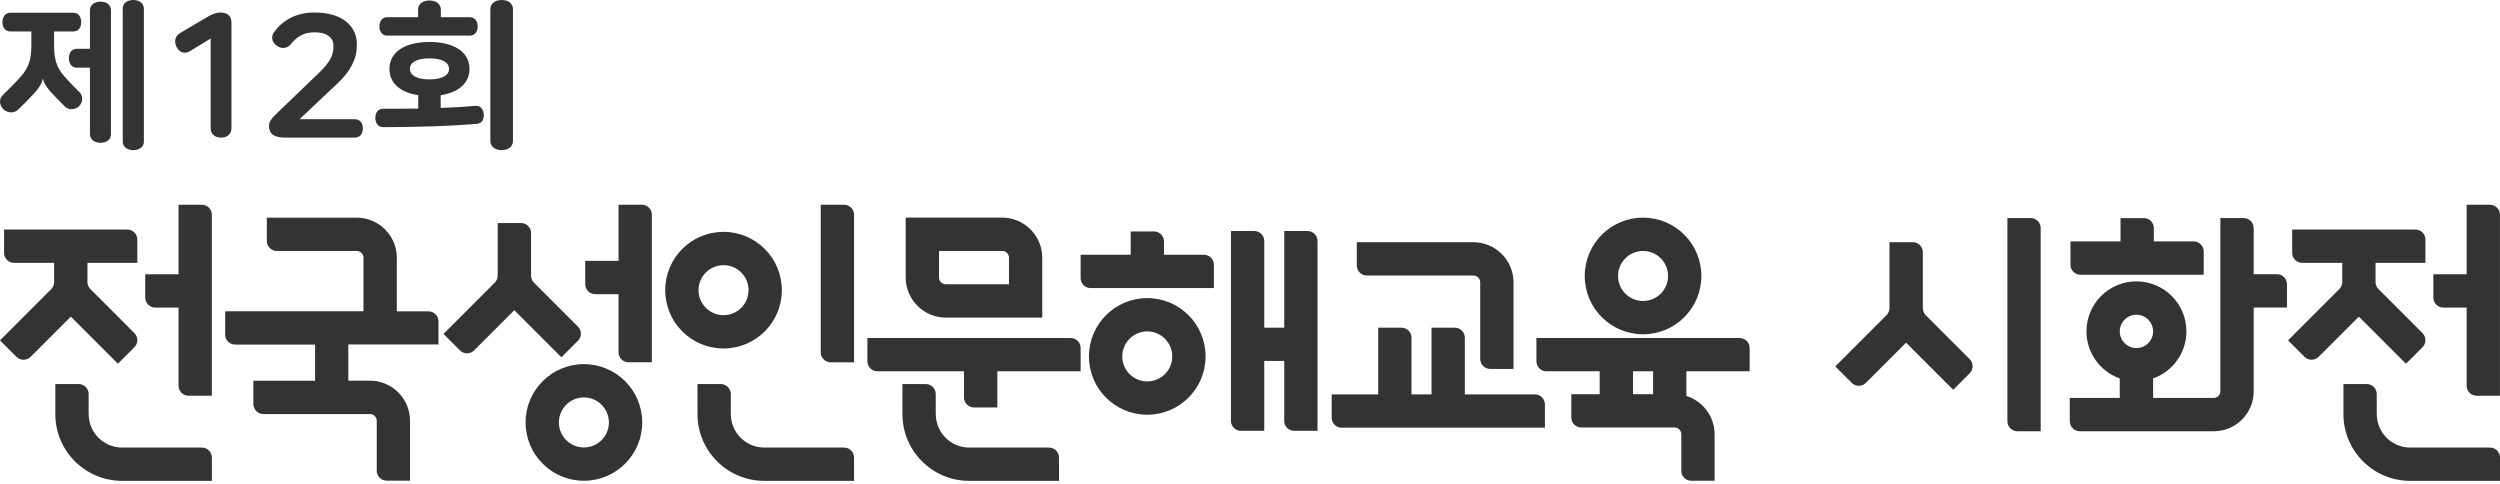
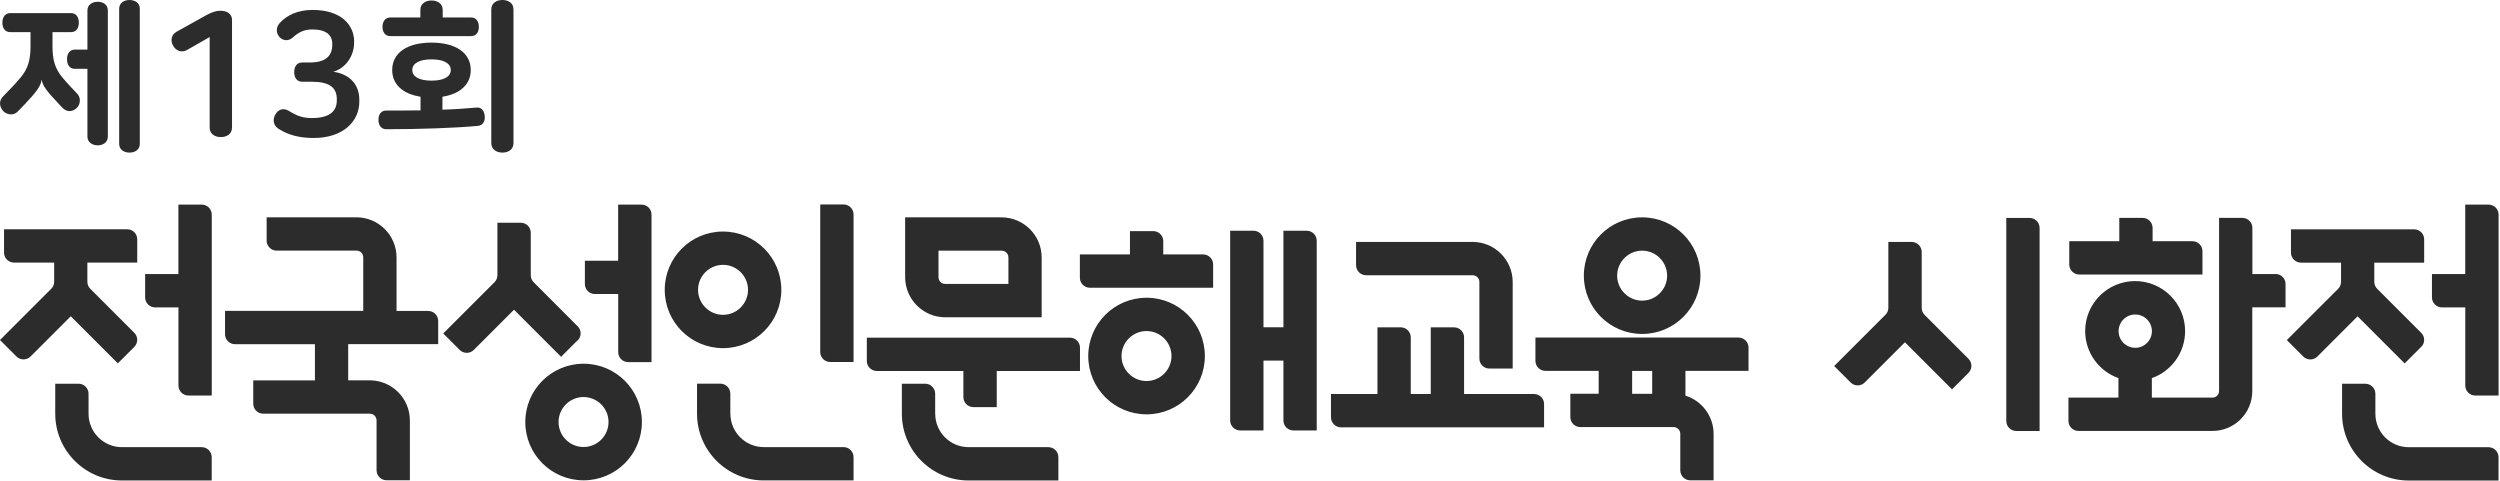
- <svg xmlns="http://www.w3.org/2000/svg" width="465" height="90" viewBox="0 0 465 90" fill="none">
-   <path fill-rule="evenodd" clip-rule="evenodd" d="M10.056 5.87V8.464C10.056 10.952 10.516 12.529 11.928 14.152C12.893 15.255 13.898 16.257 14.598 16.954L14.598 16.955L14.799 17.156C15.529 17.914 15.402 19.067 14.704 19.75C14.006 20.432 12.832 20.554 12.055 19.81C11.595 19.355 10.69 18.43 9.786 17.474C8.421 16.003 8.12 15.275 7.977 14.623H7.945C7.85 15.32 7.485 16.155 6.105 17.626C5.201 18.582 4.328 19.477 3.329 20.432C2.551 21.16 1.329 20.978 0.647 20.341C-0.083 19.613 -0.289 18.491 0.52 17.687C1.758 16.473 2.9 15.351 3.963 14.137C5.359 12.514 5.835 10.937 5.835 8.449V5.855H1.964C0.933 5.855 0.457 5.051 0.457 4.126C0.457 3.201 0.917 2.366 1.964 2.366H13.594C14.625 2.366 15.101 3.17 15.101 4.126C15.101 5.082 14.641 5.855 13.594 5.855H10.056V5.87ZM16.735 12.59H14.323C13.292 12.59 12.816 11.786 12.816 10.831C12.816 9.875 13.276 9.071 14.323 9.071H16.735V1.896C16.735 0.804 17.703 0.303 18.702 0.303C19.702 0.303 20.638 0.819 20.638 1.896V24.968C20.638 26.06 19.67 26.561 18.702 26.561C17.735 26.561 16.735 26.045 16.735 24.968V12.59ZM22.827 1.593C22.827 0.501 23.795 0 24.795 0C25.794 0 26.762 0.516 26.762 1.593V26.333C26.762 27.425 25.794 27.926 24.795 27.926C23.795 27.926 22.827 27.41 22.827 26.333V1.593ZM115.049 38.081H119.385V38.071C120.41 38.071 121.242 38.904 121.242 39.928V67.384H116.906C115.881 67.384 115.049 66.551 115.049 65.526V54.718H110.712C109.688 54.718 108.855 53.886 108.855 52.861V48.525H115.049V38.081ZM33.209 38.081H37.545C38.57 38.081 39.403 38.914 39.403 39.938V73.606H35.066C34.042 73.606 33.209 72.773 33.209 71.749V57.208H28.872C27.848 57.208 27.015 56.375 27.015 55.35V51.014H33.209V38.081ZM458.797 38.081H463.133C464.158 38.081 464.99 38.914 464.99 39.938V73.606H460.654C459.63 73.606 458.797 72.773 458.797 71.749V57.208H454.46C453.436 57.208 452.603 56.375 452.603 55.35V51.014H458.797V38.081ZM373.377 40.56H377.713C378.737 40.56 379.57 41.393 379.57 42.417V80.212H375.234C374.209 80.212 373.377 79.379 373.377 78.354V40.56ZM423.52 51.004H419.184V42.417C419.184 41.393 418.351 40.56 417.326 40.56H412.99V72.773C412.99 73.463 412.435 74.018 411.745 74.018H400.478V70.39C404.087 69.116 406.672 65.68 406.672 61.63C406.672 56.499 402.507 52.335 397.376 52.335C392.245 52.335 388.081 56.499 388.081 61.63C388.081 65.68 390.675 69.107 394.275 70.39V74.018H384.979V78.354C384.979 79.379 385.812 80.212 386.836 80.212H411.774C415.862 80.212 419.184 76.899 419.184 72.802V57.198H425.377V52.861C425.377 51.837 424.544 51.004 423.52 51.004ZM397.376 58.538C399.08 58.538 400.478 59.926 400.478 61.64C400.478 63.353 399.09 64.742 397.376 64.742C395.663 64.742 394.275 63.353 394.275 61.64C394.275 59.926 395.663 58.538 397.376 58.538ZM386.961 51.1H409.888V46.764C409.888 45.739 409.055 44.906 408.031 44.906H400.612V42.427C400.612 41.403 399.779 40.57 398.755 40.57H394.418V44.906H385.104V49.243C385.104 50.267 385.936 51.1 386.961 51.1ZM358.194 58.625C357.849 58.28 357.648 57.811 357.648 57.313V46.917C357.648 45.883 356.815 45.05 355.781 45.05H351.445V57.303C351.445 57.792 351.253 58.261 350.899 58.615L341.364 68.15L344.428 71.213C345.155 71.941 346.333 71.941 347.06 71.213L354.537 63.737L363.296 72.496L366.36 69.433C367.087 68.705 367.087 67.528 366.36 66.8L358.175 58.615L358.194 58.625ZM442.073 77.005V73.29C442.073 72.266 441.24 71.433 440.215 71.433H435.879V77.014C435.879 83.878 441.441 89.44 448.295 89.44H465V85.103C465 84.079 464.167 83.246 463.143 83.246H448.305C444.868 83.246 442.082 80.46 442.082 77.024L442.073 77.005ZM450.583 64.589L447.52 67.652H447.51L438.751 58.893L431.274 66.369C430.547 67.097 429.369 67.097 428.642 66.369L425.578 63.306L435.113 53.771C435.467 53.417 435.659 52.948 435.659 52.46V48.889H428.201C427.177 48.889 426.344 48.056 426.344 47.032V42.695H435.659H441.852H449.272C450.296 42.695 451.129 43.528 451.129 44.552V48.889H441.852V52.46C441.852 52.957 442.053 53.426 442.398 53.771L450.583 61.956C451.311 62.684 451.311 63.861 450.583 64.589ZM254.231 51.253H274.066C274.765 51.253 275.32 51.818 275.32 52.507V66.762C275.32 67.786 276.153 68.619 277.177 68.619H281.514V52.527C281.514 48.401 278.173 45.05 274.037 45.05H252.364V49.387C252.364 50.411 253.197 51.244 254.221 51.244L254.231 51.253ZM272.458 73.357H285.468H285.496C286.521 73.357 287.353 74.19 287.353 75.215V79.551H249.559C248.535 79.551 247.692 78.718 247.692 77.694V73.357H256.346V60.951H260.683C261.707 60.951 262.54 61.783 262.54 62.808V73.357H266.264V60.951H270.601C271.625 60.951 272.458 61.783 272.458 62.808V73.357ZM175.933 59.075H193.863V47.951C193.863 43.825 190.522 40.474 186.387 40.474H168.456V51.598C168.456 55.724 171.807 59.075 175.933 59.075ZM186.415 46.677C187.114 46.677 187.67 47.242 187.67 47.931V52.871H175.914C175.215 52.871 174.66 52.306 174.66 51.617V46.677H186.415ZM161.334 62.865H199.128C200.162 62.865 200.995 63.698 200.995 64.722V69.059H185.506V75.789H181.169C180.136 75.789 179.303 74.956 179.303 73.922V69.059H163.191C162.167 69.059 161.334 68.226 161.334 67.202V62.865ZM174.047 77.005V73.29C174.047 72.266 173.214 71.433 172.19 71.433H167.853V77.014C167.853 83.878 173.415 89.44 180.27 89.44H196.975V85.103C196.975 84.079 196.142 83.246 195.117 83.246H180.279C176.842 83.246 174.057 80.46 174.057 77.024L174.047 77.005ZM16.485 77.005V73.29C16.485 72.266 15.652 71.433 14.628 71.433H10.291V77.014C10.291 83.878 15.853 89.44 22.707 89.44H39.412V85.103C39.412 84.079 38.579 83.246 37.555 83.246H22.717C19.28 83.246 16.494 80.46 16.494 77.024L16.485 77.005ZM24.995 64.589L21.932 67.652L13.172 58.893L5.696 66.369C4.968 67.097 3.791 67.097 3.063 66.369L0 63.306L9.525 53.771C9.879 53.417 10.071 52.948 10.071 52.46V48.889H2.613C1.589 48.889 0.756 48.056 0.756 47.032V42.695H10.071H16.265H23.684C24.708 42.695 25.541 43.528 25.541 44.552V48.889H16.265V52.46C16.265 52.957 16.466 53.426 16.81 53.771L24.995 61.956C25.723 62.684 25.723 63.861 24.995 64.589ZM81.553 64.1V59.764C81.553 58.74 80.72 57.907 79.686 57.907H73.808V47.96C73.808 43.834 70.467 40.484 66.332 40.484H49.627V44.821C49.627 45.845 50.459 46.678 51.484 46.678H66.351C67.049 46.678 67.605 47.242 67.605 47.932V57.897H41.882V62.234C41.882 63.258 42.715 64.091 43.739 64.091H58.606V70.821H47.128V75.157C47.128 76.182 47.961 77.014 48.985 77.014H68.82C69.519 77.014 70.075 77.579 70.075 78.269V87.545C70.075 88.569 70.907 89.402 71.932 89.402H76.268V78.278C76.268 74.152 72.927 70.802 68.792 70.802H64.79V64.072H81.514L81.553 64.1ZM313.67 69.059V73.644H313.641C316.695 74.583 318.916 77.426 318.916 80.786V89.421H314.579C313.555 89.421 312.722 88.588 312.722 87.564V80.767C312.722 80.078 312.167 79.513 311.468 79.513H294.122C293.097 79.513 292.264 78.68 292.264 77.656V73.319H297.539V69.059H287.631C286.607 69.059 285.774 68.226 285.774 67.202V62.865H323.568C324.602 62.865 325.435 63.698 325.435 64.722V69.059H313.67ZM307.476 69.059H303.742V73.319H307.476V69.059ZM305.609 62.176C311.602 62.176 316.455 57.323 316.455 51.33C316.455 45.337 311.602 40.484 305.609 40.484C299.616 40.484 294.763 45.337 294.763 51.33C294.763 57.323 299.616 62.176 305.609 62.176ZM305.609 46.678C308.175 46.678 310.262 48.765 310.262 51.33C310.262 53.896 308.175 55.983 305.609 55.983C303.044 55.983 300.957 53.896 300.957 51.33C300.957 48.765 303.044 46.678 305.609 46.678ZM107.505 63.392C108.233 62.664 108.233 61.487 107.505 60.759L99.32 52.574C98.975 52.23 98.774 51.761 98.774 51.263V43.355C98.774 42.322 97.942 41.489 96.908 41.489H92.571V51.263C92.571 51.751 92.38 52.22 92.025 52.574L82.491 62.109L85.554 65.172C86.282 65.9 87.459 65.9 88.187 65.172L95.663 57.696L104.423 66.455L107.486 63.392H107.505ZM97.76 78.575C97.76 72.582 102.613 67.728 108.606 67.728C114.599 67.728 119.452 72.582 119.452 78.575C119.452 84.567 114.599 89.421 108.606 89.421C102.613 89.421 97.76 84.567 97.76 78.575ZM103.953 78.575C103.953 81.14 106.04 83.227 108.606 83.227C111.172 83.227 113.258 81.14 113.258 78.575C113.258 76.009 111.172 73.922 108.606 73.922C106.04 73.922 103.953 76.009 103.953 78.575ZM135.927 77.005V73.29C135.927 72.266 135.095 71.433 134.07 71.433H129.734V77.014C129.734 83.878 135.296 89.44 142.15 89.44H158.855V85.103C158.855 84.079 158.022 83.246 156.998 83.246H142.159C138.723 83.246 135.937 80.46 135.937 77.024L135.927 77.005ZM152.661 38.081H156.998C158.022 38.081 158.855 38.914 158.855 39.938V67.393H154.518C153.494 67.393 152.661 66.561 152.661 65.536V38.081ZM145.424 53.972C145.424 47.979 140.57 43.126 134.578 43.126C128.585 43.126 123.731 47.979 123.731 53.972C123.731 59.965 128.585 64.818 134.578 64.818C140.57 64.818 145.424 59.965 145.424 53.972ZM129.925 53.972C129.925 51.406 132.012 49.319 134.578 49.319C137.143 49.319 139.23 51.406 139.23 53.972C139.23 56.538 137.143 58.624 134.578 58.624C132.012 58.624 129.925 56.538 129.925 53.972ZM238.866 42.972H243.203C244.227 42.972 245.06 43.805 245.06 44.83V80.135H240.723C239.699 80.135 238.866 79.302 238.866 78.278V67.135H235.152V80.135H230.815C229.791 80.135 228.958 79.302 228.958 78.278V42.972H233.295C234.319 42.972 235.152 43.805 235.152 44.83V60.941H238.866V42.972ZM223.923 47.386H216.504V44.907C216.504 43.882 215.671 43.049 214.646 43.049H210.31V47.386H200.995V51.722C200.995 52.747 201.828 53.58 202.852 53.58H225.789V49.243C225.789 48.219 224.956 47.386 223.932 47.386H223.923ZM202.546 66.293C202.546 60.3 207.4 55.446 213.392 55.446C219.385 55.446 224.238 60.3 224.238 66.293C224.238 72.285 219.385 77.139 213.392 77.139C207.4 77.139 202.546 72.285 202.546 66.293ZM208.74 66.293C208.74 68.858 210.827 70.945 213.392 70.945C215.958 70.945 218.045 68.858 218.045 66.293C218.045 63.727 215.958 61.64 213.392 61.64C210.827 61.64 208.74 63.727 208.74 66.293ZM43.052 23.828V4.113L43.038 4.097C43.038 2.877 42.164 2.327 41.018 2.327C40.287 2.327 39.599 2.556 38.539 3.166L33.438 6.188C32.507 6.737 32.378 7.867 32.837 8.736C33.324 9.667 34.284 10.155 35.287 9.545L39.184 7.165V23.828C39.184 25.049 40.086 25.599 41.118 25.599C42.149 25.599 43.052 25.049 43.052 23.828ZM66.364 8.229V8.581C66.364 11.027 65.113 13.29 62.851 15.446L55.712 22.174H65.963C67.006 22.174 67.487 22.953 67.487 23.886C67.487 24.819 67.006 25.599 65.963 25.599H53.081C50.948 25.599 50.033 24.895 50.033 23.381C50.033 22.709 50.434 22.128 51.156 21.409L59.001 13.871C61.503 11.486 62.017 10.263 62.017 8.627V8.458C62.017 7.036 60.862 6.012 58.536 6.012C56.547 6.012 55.295 6.746 54.108 8.199C53.466 9.009 52.424 9.162 51.541 8.55C50.659 7.939 50.29 6.975 50.964 5.997C52.456 3.902 54.91 2.327 58.471 2.327C63.974 2.327 66.38 5.095 66.38 8.229H66.364ZM69.814 21.922C69.814 22.847 70.285 23.65 71.306 23.65H71.322C77.729 23.65 84.294 23.423 88.691 23.044C89.68 22.953 90.073 22.119 89.979 21.225C89.885 20.3 89.413 19.602 88.393 19.694C86.273 19.875 84.121 20.012 81.969 20.073V17.707C85.299 17.207 87.325 15.449 87.325 12.826C87.325 9.688 84.482 7.808 79.881 7.808C75.279 7.808 72.437 9.688 72.437 12.826C72.437 15.433 74.416 17.192 77.792 17.707V20.194C75.609 20.224 73.458 20.224 71.306 20.224H71.306C70.27 20.224 69.814 20.997 69.814 21.922ZM77.761 1.819V3.199H77.745H72.06C71.023 3.199 70.568 4.033 70.568 4.927C70.568 5.822 71.039 6.625 72.06 6.625H87.356C88.377 6.625 88.848 5.852 88.848 4.927C88.848 4.002 88.377 3.199 87.356 3.199H82.001V1.819C82.001 0.637 80.98 0.091 79.881 0.091C78.781 0.091 77.761 0.637 77.761 1.819ZM79.881 10.855C82.331 10.855 83.524 11.658 83.524 12.811C83.524 13.963 82.331 14.766 79.881 14.766C77.431 14.766 76.237 13.963 76.237 12.811C76.237 11.658 77.431 10.855 79.881 10.855ZM93.324 0C92.225 0 91.204 0.546 91.204 1.728V1.743V26.197C91.204 27.38 92.256 27.926 93.324 27.926C94.392 27.926 95.413 27.38 95.413 26.197V1.728C95.413 0.546 94.423 0 93.324 0Z" fill="#333333" />
+ <svg xmlns="http://www.w3.org/2000/svg" width="411" height="79" viewBox="0 0 411 79" fill="none">
+   <path fill-rule="evenodd" clip-rule="evenodd" d="M101.632 33.639H105.466C106.376 33.639 107.109 34.363 107.109 35.273V59.531H103.275C102.365 59.531 101.632 58.797 101.632 57.887V48.338H97.798C96.897 48.338 96.155 47.605 96.155 46.695V42.861H101.623V33.639H101.632ZM29.337 33.639H33.171C34.072 33.639 34.814 34.372 34.814 35.282V65.025H30.98C30.079 65.025 29.337 64.292 29.337 63.382V50.538H25.503C24.602 50.538 23.86 49.804 23.86 48.895V45.061H29.328V33.639H29.337ZM405.291 33.639H409.125C410.026 33.639 410.768 34.372 410.768 35.282V65.025H406.934C406.033 65.025 405.291 64.292 405.291 63.382V50.538H401.458C400.556 50.538 399.814 49.804 399.814 48.895V45.061H405.283V33.639H405.291ZM329.834 35.83H333.668C334.569 35.83 335.311 36.563 335.311 37.473V70.855H331.477C330.576 70.855 329.834 70.122 329.834 69.212V35.83ZM374.126 45.052H370.292V37.464C370.292 36.563 369.559 35.821 368.649 35.821H364.815V64.274C364.815 64.884 364.329 65.37 363.72 65.37H353.764V62.163C356.953 61.041 359.232 58.002 359.232 54.425C359.232 49.893 355.549 46.209 351.017 46.209C346.485 46.209 342.802 49.884 342.802 54.425C342.802 58.002 345.09 61.032 348.27 62.163V65.37H340.054V69.203C340.054 70.104 340.788 70.847 341.697 70.847H363.729C367.342 70.847 370.274 67.922 370.274 64.301V50.52H375.743V46.686C375.743 45.785 375.009 45.043 374.099 45.043L374.126 45.052ZM351.035 51.704C352.536 51.704 353.773 52.932 353.773 54.442C353.773 55.953 352.545 57.181 351.035 57.181C349.524 57.181 348.296 55.953 348.296 54.442C348.296 52.932 349.524 51.704 351.035 51.704ZM341.83 45.132H362.086V41.298C362.086 40.397 361.352 39.655 360.443 39.655H353.888V37.464C353.888 36.563 353.155 35.821 352.245 35.821H348.411V39.655H340.187V43.488C340.187 44.389 340.92 45.132 341.83 45.132ZM316.415 51.774C316.106 51.474 315.929 51.059 315.929 50.617V41.43C315.929 40.52 315.196 39.778 314.277 39.778H310.444V50.6C310.444 51.032 310.276 51.448 309.958 51.757L301.539 60.175L304.242 62.878C304.887 63.523 305.921 63.523 306.566 62.878L313.173 56.271L320.912 64.009L323.615 61.306C324.26 60.661 324.26 59.619 323.615 58.983L316.389 51.748H316.406L316.415 51.774ZM390.513 68.011V64.734C390.513 63.833 389.779 63.09 388.869 63.09H385.036V68.02C385.036 74.08 389.947 79 396.007 79H410.759V75.166C410.759 74.265 410.026 73.523 409.116 73.523H396.007C392.968 73.523 390.513 71.058 390.513 68.028V68.011ZM398.03 57.039L395.327 59.742L387.589 52.004L380.981 58.612C380.336 59.257 379.303 59.257 378.658 58.612L375.955 55.909L384.382 47.49C384.691 47.181 384.868 46.766 384.868 46.333V43.179H378.278C377.377 43.179 376.635 42.446 376.635 41.536V37.702H396.891C397.792 37.702 398.534 38.435 398.534 39.345V43.179H390.336V46.333C390.336 46.775 390.513 47.19 390.822 47.49L398.048 54.716C398.693 55.361 398.693 56.395 398.048 57.039H398.03ZM224.58 45.255H242.106C242.724 45.255 243.21 45.75 243.21 46.359V58.947C243.21 59.849 243.943 60.59 244.853 60.59H248.687V46.377C248.687 42.729 245.737 39.769 242.079 39.769H222.937V43.603C222.937 44.504 223.67 45.246 224.58 45.246H224.589L224.58 45.255ZM240.684 64.778H252.203C253.104 64.778 253.846 65.511 253.846 66.421V70.255H220.463C219.562 70.255 218.811 69.521 218.811 68.612V64.778H226.453V53.815H230.286C231.187 53.815 231.929 54.548 231.929 55.458V64.778H235.216V53.815H239.049C239.951 53.815 240.693 54.548 240.693 55.458V64.778H240.684ZM155.412 52.163H171.251V42.34C171.251 38.692 168.3 35.732 164.643 35.732H148.804V45.556C148.804 49.204 151.763 52.163 155.412 52.163ZM164.669 41.209C165.288 41.209 165.783 41.704 165.783 42.313V46.677H155.394C154.776 46.677 154.29 46.183 154.29 45.573V41.209H164.669ZM142.515 55.511H175.897C176.807 55.511 177.549 56.244 177.549 57.154V60.988H163.866V66.933H160.032C159.122 66.933 158.38 66.2 158.38 65.281V60.988H144.149C143.248 60.988 142.506 60.255 142.506 59.345V55.511H142.515ZM153.742 68.002V64.725C153.742 63.824 153.009 63.082 152.099 63.082H148.265V68.011C148.265 74.071 153.177 78.991 159.237 78.991H173.998V75.157C173.998 74.256 173.265 73.514 172.355 73.514H159.246C156.207 73.514 153.751 71.05 153.751 68.02V68.002H153.742ZM14.558 68.002V64.725C14.558 63.824 13.825 63.082 12.915 63.082H9.081V68.011C9.081 74.071 13.993 78.991 20.053 78.991H34.805V75.157C34.805 74.256 34.072 73.514 33.162 73.514H20.053C17.014 73.514 14.558 71.05 14.558 68.02V68.002ZM22.076 57.031L19.372 59.734L11.634 51.995L5.026 58.603C4.382 59.248 3.339 59.248 2.703 58.603L0 55.9L8.419 47.481C8.728 47.172 8.904 46.757 8.904 46.324V43.17H2.306C1.405 43.17 0.663 42.437 0.663 41.527V37.694H20.918C21.819 37.694 22.561 38.427 22.561 39.337V43.17H14.364V46.324C14.364 46.766 14.54 47.181 14.85 47.481L22.076 54.707C22.72 55.352 22.72 56.386 22.076 57.031ZM72.039 56.598V52.764C72.039 51.863 71.306 51.121 70.387 51.121H65.193V42.331C65.193 38.683 62.242 35.724 58.585 35.724H43.833V39.557C43.833 40.458 44.566 41.2 45.476 41.2H58.612C59.23 41.2 59.716 41.695 59.716 42.305V51.112H36.996V54.946C36.996 55.847 37.729 56.589 38.639 56.589H51.775V62.534H41.633V66.368C41.633 67.269 42.367 68.011 43.276 68.011H60.803C61.421 68.011 61.907 68.505 61.907 69.115V77.313C61.907 78.214 62.64 78.956 63.55 78.956H67.384V69.133C67.384 65.484 64.433 62.525 60.776 62.525H57.242V56.58H72.013L72.048 56.606L72.039 56.598ZM277.088 60.979V65.034H277.061C279.755 65.864 281.716 68.373 281.716 71.341V78.965H277.883C276.982 78.965 276.239 78.231 276.239 77.322V71.315C276.239 70.705 275.754 70.21 275.135 70.21H259.809C258.899 70.21 258.166 69.477 258.166 68.567V64.734H262.821V60.97H254.067C253.166 60.97 252.424 60.237 252.424 59.327V55.493H285.806C286.716 55.493 287.458 56.227 287.458 57.136V60.97H277.07L277.088 60.979ZM271.619 60.979H268.324V64.742H271.619V60.979ZM269.967 54.902C275.259 54.902 279.552 50.617 279.552 45.317C279.552 40.017 275.268 35.732 269.967 35.732C264.667 35.732 260.383 40.017 260.383 45.317C260.383 50.617 264.667 54.902 269.967 54.902ZM269.967 41.209C272.238 41.209 274.075 43.056 274.075 45.317C274.075 47.578 272.229 49.425 269.967 49.425C267.706 49.425 265.86 47.578 265.86 45.317C265.86 43.056 267.706 41.209 269.967 41.209ZM94.971 55.971C95.616 55.326 95.616 54.292 94.971 53.647L87.745 46.412C87.445 46.112 87.26 45.697 87.26 45.255V38.268C87.26 37.358 86.526 36.616 85.608 36.616H81.774V45.246C81.774 45.679 81.606 46.094 81.288 46.404L72.869 54.822L75.573 57.525C76.217 58.17 77.251 58.17 77.896 57.525L84.503 50.918L92.242 58.656L94.945 55.953H94.963L94.971 55.971ZM86.359 69.38C86.359 64.089 90.643 59.795 95.943 59.795C101.243 59.795 105.528 64.08 105.528 69.38C105.528 74.68 101.243 78.965 95.943 78.965C90.643 78.965 86.359 74.68 86.359 69.38ZM91.827 69.38C91.827 71.65 93.673 73.488 95.934 73.488C98.196 73.488 100.042 71.641 100.042 69.38C100.042 67.119 98.196 65.272 95.934 65.272C93.673 65.272 91.827 67.119 91.827 69.38ZM120.068 67.993V64.716C120.068 63.815 119.335 63.073 118.425 63.073H114.591V68.002C114.591 74.062 119.503 78.982 125.563 78.982H140.324V75.148C140.324 74.247 139.591 73.505 138.681 73.505H125.571C122.533 73.505 120.077 71.041 120.077 68.011V67.993H120.068ZM134.847 33.612H138.681C139.582 33.612 140.324 34.346 140.324 35.255V59.513H136.49C135.589 59.513 134.847 58.78 134.847 57.87V33.612ZM128.451 47.649C128.451 42.358 124.167 38.065 118.867 38.065C113.566 38.065 109.282 42.349 109.282 47.649C109.282 52.949 113.566 57.234 118.867 57.234C124.167 57.234 128.451 52.949 128.451 47.649ZM114.759 47.649C114.759 45.379 116.605 43.541 118.867 43.541C121.128 43.541 122.974 45.388 122.974 47.649C122.974 49.91 121.128 51.757 118.867 51.757C116.605 51.757 114.759 49.91 114.759 47.649ZM210.994 37.932H214.827C215.728 37.932 216.47 38.665 216.47 39.575V70.767H212.637C211.736 70.767 210.994 70.034 210.994 69.124V59.283H207.716V70.767H203.882C202.981 70.767 202.239 70.034 202.239 69.124V37.932H206.073C206.974 37.932 207.716 38.665 207.716 39.575V53.806H210.994V37.932ZM197.796 41.828H191.241V39.637C191.241 38.736 190.508 37.994 189.598 37.994H185.764V41.828H177.531V45.661C177.531 46.562 178.265 47.305 179.174 47.305H199.439V43.471C199.439 42.57 198.706 41.828 197.796 41.828ZM178.909 58.532C178.909 53.241 183.194 48.948 188.494 48.948C193.794 48.948 198.079 53.232 198.079 58.532C198.079 63.833 193.794 68.117 188.494 68.117C183.194 68.117 178.909 63.833 178.909 58.532ZM184.378 58.532C184.378 60.803 186.224 62.64 188.485 62.64C190.747 62.64 192.593 60.794 192.593 58.532C192.593 56.271 190.747 54.425 188.485 54.425C186.224 54.425 184.378 56.271 184.378 58.532Z" fill="#2C2C2C" />
+   <path d="M8.63 5.283V7.606C8.63 9.841 9.037 11.254 10.238 12.721C11.157 13.807 12.102 14.788 12.712 15.424C13.339 16.113 13.224 17.146 12.623 17.747C11.996 18.383 11.016 18.462 10.353 17.8C9.947 17.394 9.178 16.563 8.401 15.706C7.226 14.381 6.97 13.728 6.855 13.153H6.828C6.74 13.789 6.422 14.531 5.247 15.857C4.47 16.722 3.728 17.526 2.862 18.383C2.2 19.046 1.139 18.869 0.565 18.295C-0.071 17.632 -0.239 16.625 0.45 15.909C1.51 14.823 2.491 13.816 3.41 12.721C4.611 11.254 5.017 9.85 5.017 7.606V5.283H1.678C0.786 5.283 0.389 4.567 0.389 3.737C0.389 2.906 0.786 2.155 1.678 2.155H11.669C12.562 2.155 12.959 2.871 12.959 3.737C12.959 4.602 12.553 5.283 11.669 5.283H8.622H8.63ZM14.372 11.316H12.305C11.413 11.316 11.016 10.601 11.016 9.735C11.016 8.869 11.422 8.154 12.305 8.154H14.372V1.723C14.372 0.751 15.203 0.292 16.069 0.292C16.934 0.292 17.729 0.751 17.729 1.723V22.455C17.729 23.436 16.899 23.895 16.069 23.895C15.238 23.895 14.372 23.436 14.372 22.455V11.316ZM19.593 1.431C19.593 0.459 20.424 0 21.289 0C22.155 0 22.985 0.459 22.985 1.431V23.657C22.985 24.628 22.155 25.088 21.289 25.088C20.424 25.088 19.593 24.628 19.593 23.657V1.431Z" fill="#2C2C2C" />
+   <path d="M38.144 3.357V20.954C38.144 22.049 37.278 22.535 36.307 22.535C35.335 22.535 34.469 22.049 34.469 20.954V6.086L30.768 8.207C29.823 8.754 28.904 8.321 28.445 7.491C28.012 6.714 28.127 5.715 29.019 5.221L33.868 2.518C34.876 1.97 35.529 1.767 36.227 1.767C37.314 1.767 38.153 2.253 38.153 3.348L38.144 3.357Z" fill="#2C2C2C" />
+   <path d="M58.214 6.864V7.005C58.214 9.099 56.951 11.139 54.796 11.802C56.977 12.085 59.071 13.463 59.071 16.422V16.713C59.071 19.902 56.483 22.685 51.545 22.685C49.301 22.685 47.437 22.226 45.776 21.166C44.884 20.591 44.805 19.584 45.291 18.78C45.803 17.924 46.642 17.721 47.499 18.233C48.85 19.099 49.884 19.408 51.289 19.408C54.336 19.408 55.37 18.145 55.37 16.537V16.307C55.37 14.355 54.133 13.436 51.209 13.436H49.69C48.771 13.436 48.365 12.721 48.365 11.855C48.365 10.989 48.771 10.274 49.69 10.274H50.891C53.444 10.274 54.628 9.302 54.628 7.314V7.226C54.628 5.76 53.621 4.841 51.35 4.841C49.972 4.841 49.08 5.3 48.108 6.192C47.393 6.82 46.439 6.705 45.9 6.025C45.326 5.336 45.414 4.443 45.962 3.816C47.163 2.465 49.001 1.634 51.386 1.634C56.094 1.634 58.223 4.099 58.223 6.864H58.214Z" fill="#2C2C2C" />
+   <path d="M63.506 21.245C62.614 21.245 62.216 20.53 62.216 19.69C62.216 18.851 62.622 18.171 63.506 18.171C65.37 18.171 67.242 18.171 69.133 18.145V15.901C66.2 15.441 64.477 13.86 64.477 11.51C64.477 8.692 66.942 7.005 70.935 7.005C74.928 7.005 77.392 8.701 77.392 11.51C77.392 13.869 75.643 15.441 72.737 15.901V18.03C74.601 17.977 76.474 17.853 78.311 17.685C79.203 17.597 79.601 18.233 79.689 19.063C79.777 19.867 79.433 20.609 78.567 20.697C74.751 21.042 69.062 21.245 63.497 21.245H63.506ZM69.106 2.871V1.634C69.106 0.574 69.999 0.08 70.944 0.08C71.889 0.08 72.781 0.565 72.781 1.634V2.871H77.436C78.329 2.871 78.726 3.586 78.726 4.417C78.726 5.247 78.32 5.936 77.436 5.936H64.168C63.276 5.936 62.879 5.221 62.879 4.417C62.879 3.613 63.285 2.871 64.168 2.871H69.106ZM74.106 11.51C74.106 10.477 73.073 9.761 70.944 9.761C68.815 9.761 67.781 10.477 67.781 11.51C67.781 12.544 68.815 13.259 70.944 13.259C73.073 13.259 74.106 12.544 74.106 11.51ZM80.767 1.546C80.767 0.486 81.659 0 82.604 0C83.549 0 84.415 0.486 84.415 1.546V23.542C84.415 24.602 83.523 25.088 82.604 25.088C81.686 25.088 80.767 24.602 80.767 23.542V1.546Z" fill="#2C2C2C" />
</svg>
